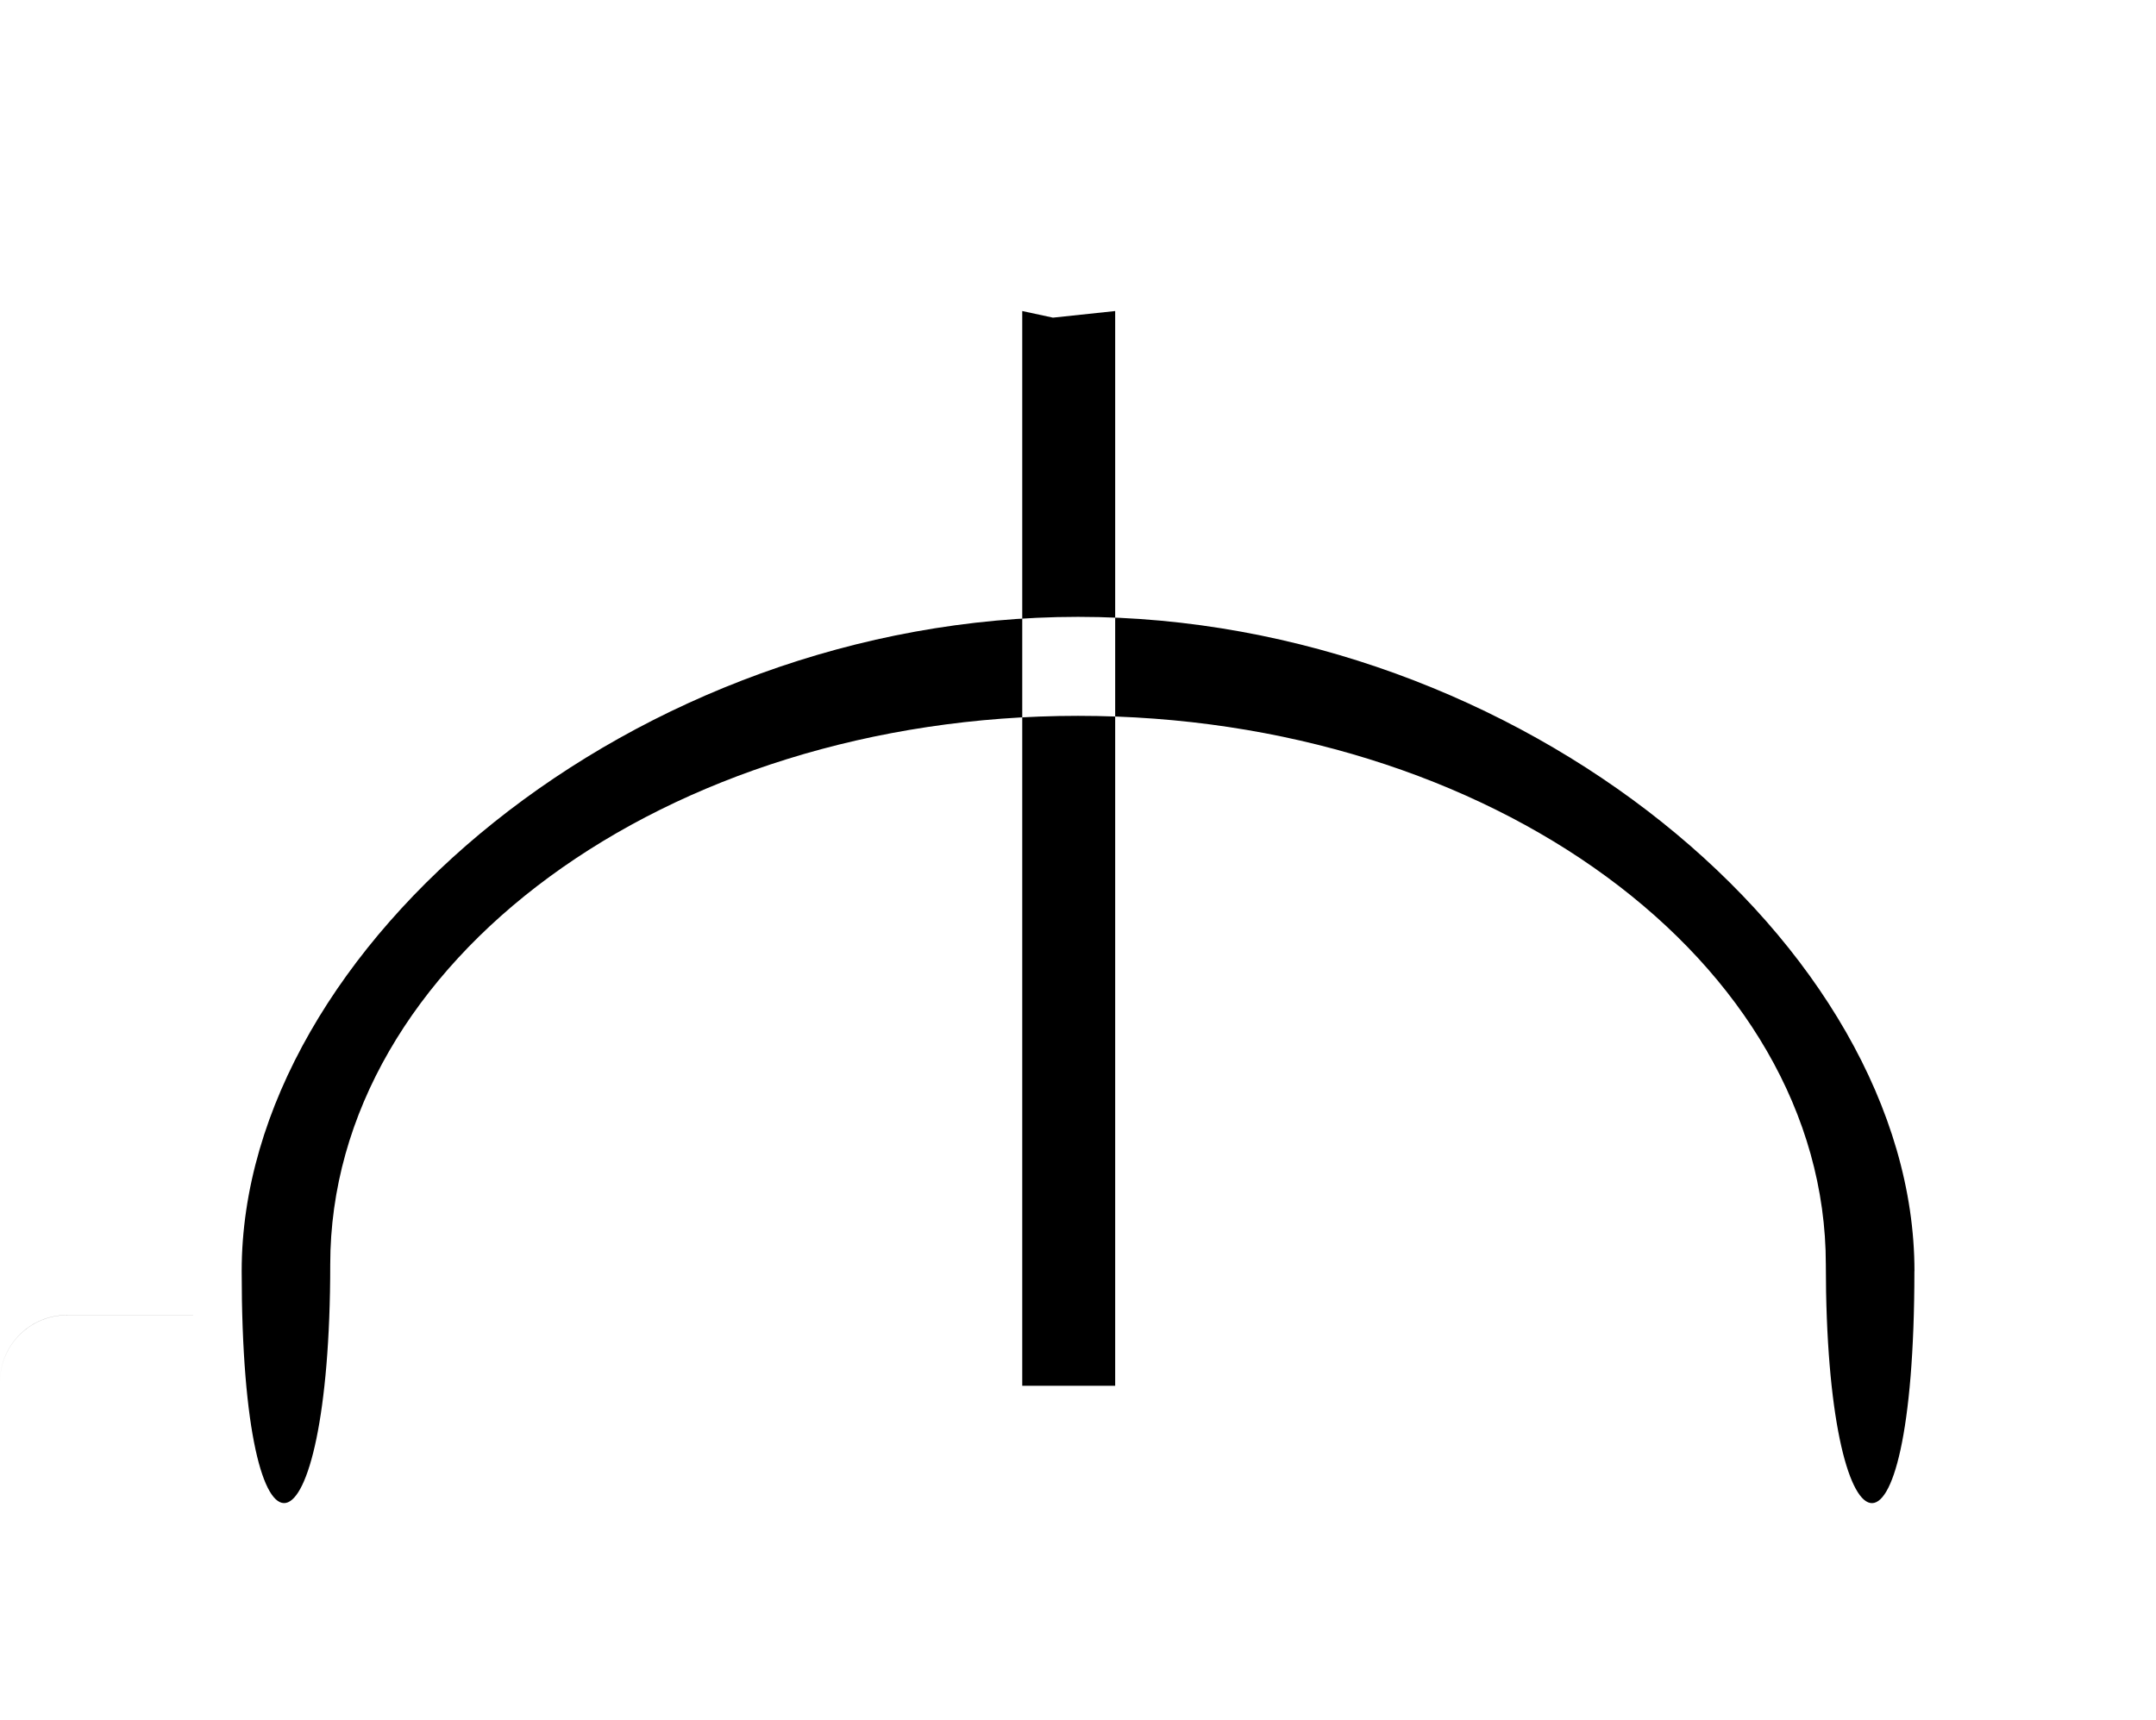
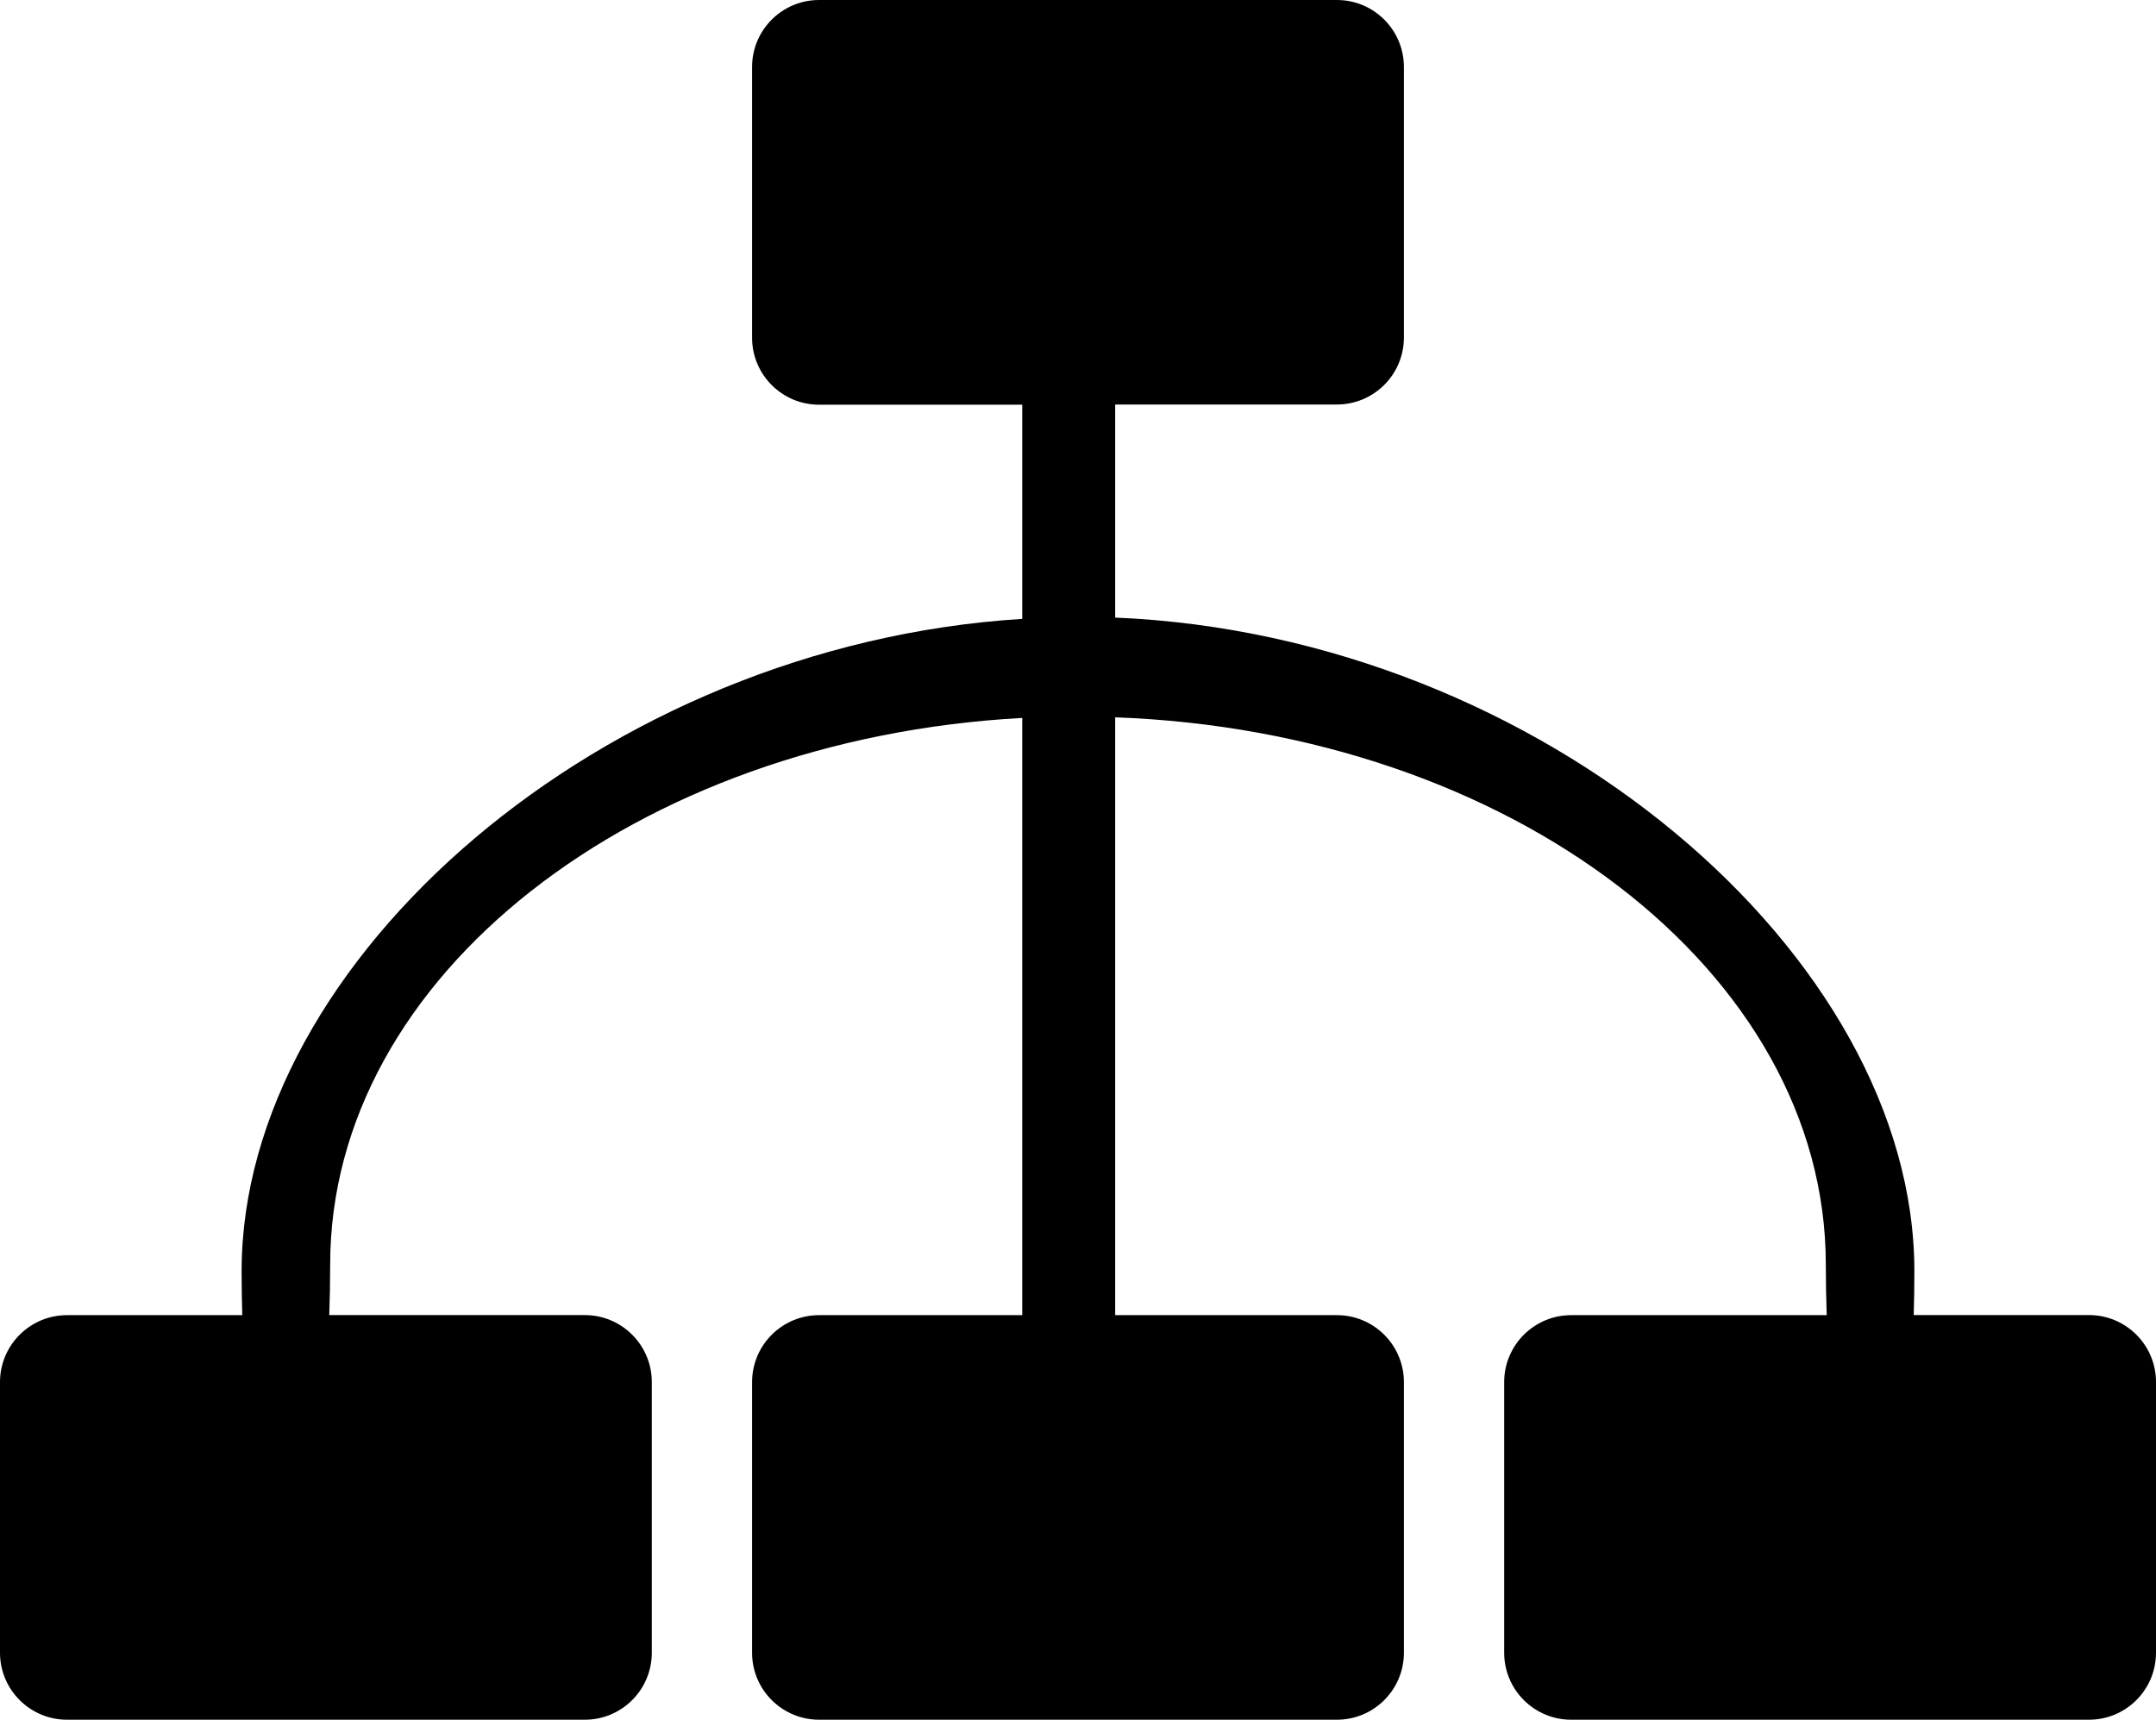
<svg xmlns="http://www.w3.org/2000/svg" width="94" height="75" viewBox="0 0 94 75">
  <defs>
    <style>
      .cls-1 {
        fill-rule: evenodd;
      }
    </style>
  </defs>
-   <path id="_4-forms.svg" data-name="4-forms.svg" class="cls-1" d="M772.934,410.353a2.922,2.922,0,0,0-2.934,2.9V425.1a2.923,2.923,0,0,0,2.934,2.9h22.55a2.922,2.922,0,0,0,2.934-2.9V413.256a2.922,2.922,0,0,0-2.934-2.9m-22.55,0a2.922,2.922,0,0,0-2.934,2.9V425.1a2.923,2.923,0,0,0,2.934,2.9h22.55a2.922,2.922,0,0,0,2.934-2.9V413.256a2.922,2.922,0,0,0-2.934-2.9m-22.55,0a2.922,2.922,0,0,0-2.934,2.9V425.1a2.923,2.923,0,0,0,2.934,2.9h22.55a2.922,2.922,0,0,0,2.934-2.9V413.256a2.922,2.922,0,0,0-2.934-2.9m-22.55,0a2.922,2.922,0,0,0-2.934,2.9V425.1a2.923,2.923,0,0,0,2.934,2.9h22.55a2.922,2.922,0,0,0,2.934-2.9V413.256a2.922,2.922,0,0,0-2.934-2.9m10.24,0a2.922,2.922,0,0,0-2.934,2.9V425.1a2.923,2.923,0,0,0,2.934,2.9h22.551a2.922,2.922,0,0,0,2.934-2.9V413.256a2.922,2.922,0,0,0-2.934-2.9m-22.551,0a2.922,2.922,0,0,0-2.934,2.9V425.1a2.923,2.923,0,0,0,2.934,2.9h22.551a2.922,2.922,0,0,0,2.934-2.9V413.256a2.922,2.922,0,0,0-2.934-2.9m-22.551,0a2.922,2.922,0,0,0-2.934,2.9V425.1a2.923,2.923,0,0,0,2.934,2.9h22.551a2.922,2.922,0,0,0,2.934-2.9V413.256a2.922,2.922,0,0,0-2.934-2.9m-22.551,0a2.922,2.922,0,0,0-2.934,2.9V425.1a2.923,2.923,0,0,0,2.934,2.9h22.551a2.922,2.922,0,0,0,2.934-2.9V413.256a2.922,2.922,0,0,0-2.934-2.9m10.24,0a2.922,2.922,0,0,0-2.934,2.9V425.1a2.923,2.923,0,0,0,2.934,2.9h22.551A2.922,2.922,0,0,0,864,425.1V413.256a2.922,2.922,0,0,0-2.934-2.9m-22.551,0a2.922,2.922,0,0,0-2.934,2.9V425.1a2.923,2.923,0,0,0,2.934,2.9h22.551A2.922,2.922,0,0,0,864,425.1V413.256a2.922,2.922,0,0,0-2.934-2.9m-22.551,0a2.922,2.922,0,0,0-2.934,2.9V425.1a2.923,2.923,0,0,0,2.934,2.9h22.551A2.922,2.922,0,0,0,864,425.1V413.256a2.922,2.922,0,0,0-2.934-2.9m-22.551,0a2.922,2.922,0,0,0-2.934,2.9V425.1a2.923,2.923,0,0,0,2.934,2.9h22.551A2.922,2.922,0,0,0,864,425.1V413.256a2.922,2.922,0,0,0-2.934-2.9M805.724,353a2.922,2.922,0,0,0-2.934,2.9v11.841a2.923,2.923,0,0,0,2.934,2.9h22.551a2.922,2.922,0,0,0,2.934-2.9V355.9a2.922,2.922,0,0,0-2.934-2.9m-22.551,0a2.922,2.922,0,0,0-2.934,2.9v11.841a2.923,2.923,0,0,0,2.934,2.9h22.551a2.922,2.922,0,0,0,2.934-2.9V355.9a2.922,2.922,0,0,0-2.934-2.9m-22.551,0a2.922,2.922,0,0,0-2.934,2.9v11.841a2.923,2.923,0,0,0,2.934,2.9h22.551a2.922,2.922,0,0,0,2.934-2.9V355.9a2.922,2.922,0,0,0-2.934-2.9m-22.551,0a2.922,2.922,0,0,0-2.934,2.9v11.841a2.923,2.923,0,0,0,2.934,2.9h22.551a2.922,2.922,0,0,0,2.934-2.9V355.9a2.922,2.922,0,0,0-2.934-2.9m-12.368,13.853,2.714-.288v46.87h-4.052v-46.87m38.9,41.87c0-14.154-17.181-28.533-36.466-28.533s-36.466,14.379-36.466,28.533,3.861,12.9,3.861-.288S799.023,384.219,817,384.219s32.605,10.734,32.605,23.928S853.466,422.588,853.466,408.435Z" transform="translate(-770 -353)" />
+   <path id="_4-forms.svg" data-name="4-forms.svg" class="cls-1" d="M861.066,428H838.515a2.923,2.923,0,0,1-2.934-2.9V413.256a2.922,2.922,0,0,1,2.934-2.9h11.129c-0.025-.695-0.04-1.428-0.04-2.206,0-12.792-13.76-23.241-30.983-23.867v26.073h9.654a2.922,2.922,0,0,1,2.934,2.9V425.1a2.922,2.922,0,0,1-2.934,2.9H805.724a2.923,2.923,0,0,1-2.934-2.9V413.256a2.922,2.922,0,0,1,2.934-2.9h8.845V384.31c-16.843.918-30.174,11.245-30.174,23.837,0,0.778-.014,1.511-0.04,2.206h11.129a2.922,2.922,0,0,1,2.934,2.9V425.1a2.922,2.922,0,0,1-2.934,2.9h-22.55A2.923,2.923,0,0,1,770,425.1V413.256a2.922,2.922,0,0,1,2.934-2.9h7.629c-0.017-.608-0.029-1.24-0.029-1.918,0-13.556,15.76-27.309,34.035-28.448v-9.34h-8.845a2.923,2.923,0,0,1-2.934-2.9V355.9a2.922,2.922,0,0,1,2.934-2.9h22.551a2.922,2.922,0,0,1,2.934,2.9v11.841a2.922,2.922,0,0,1-2.934,2.9h-9.654v9.293c18.616,0.774,34.844,14.739,34.844,28.5,0,0.678-.011,1.31-0.028,1.918h7.629a2.922,2.922,0,0,1,2.934,2.9V425.1A2.922,2.922,0,0,1,861.066,428Z" transform="translate(-770 -353)" />
</svg>
